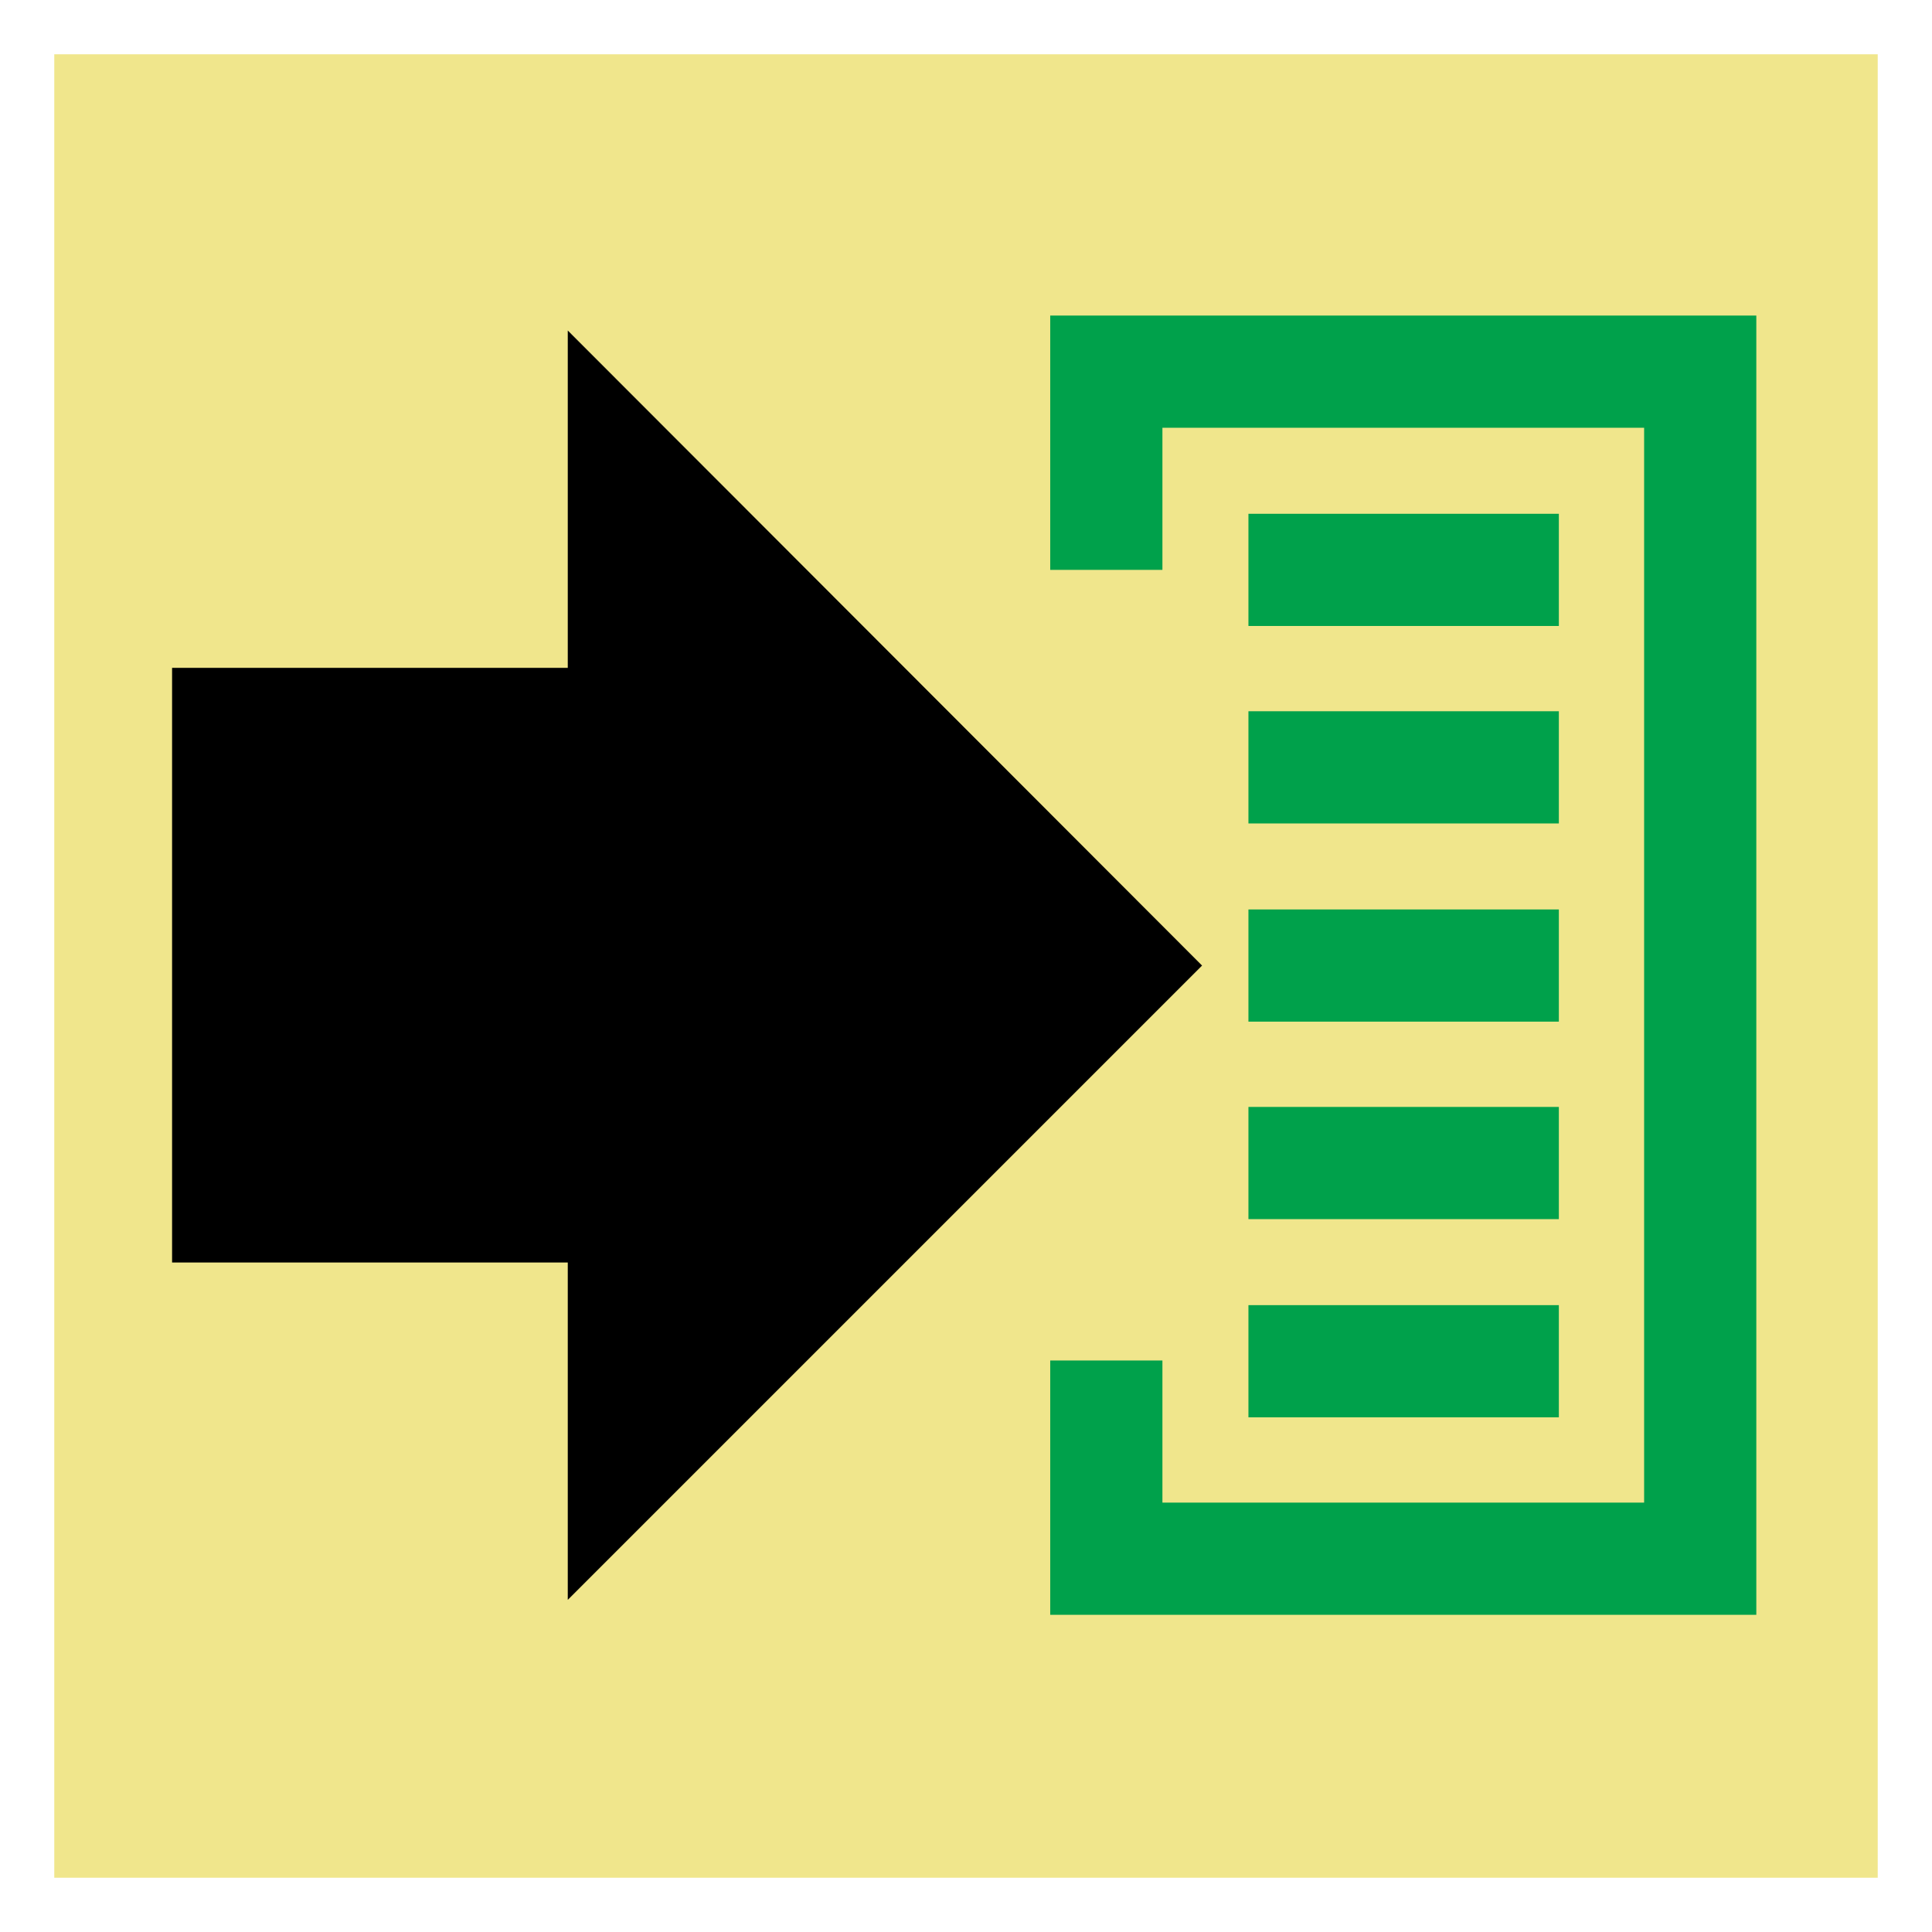
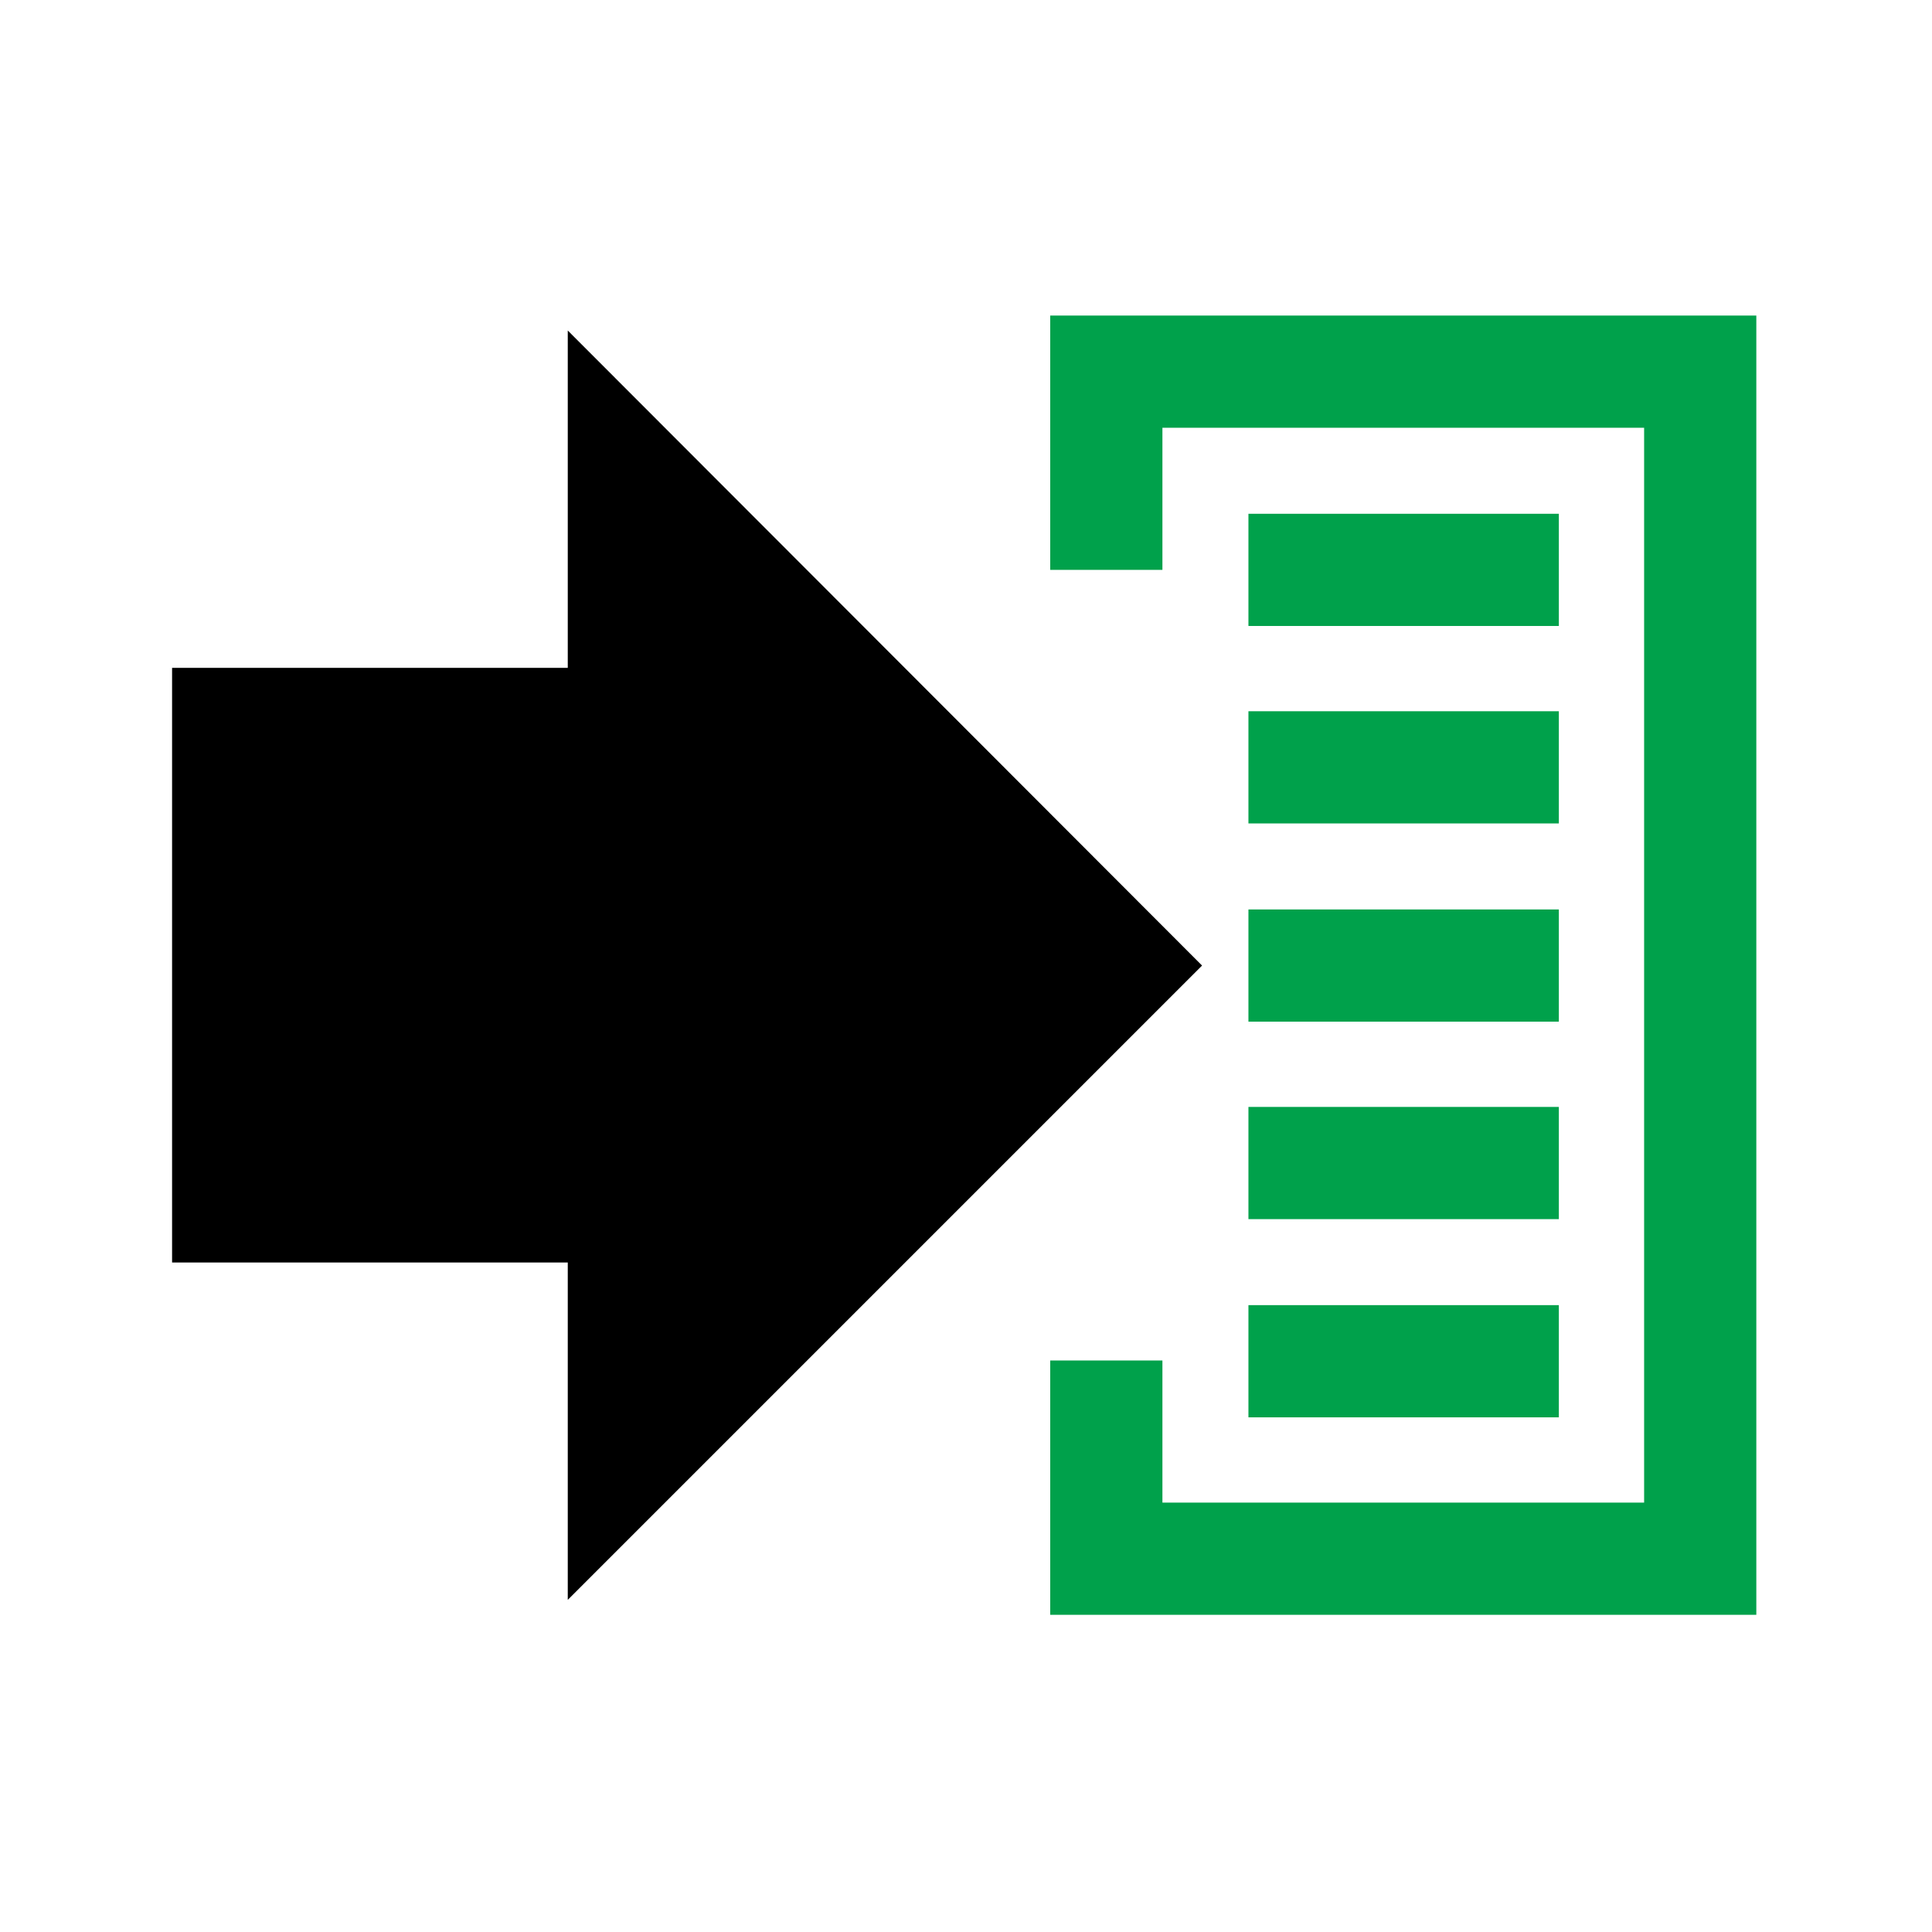
<svg xmlns="http://www.w3.org/2000/svg" id="svg24" enable-background="new 0 0 32 32" version="1.1" viewBox="0 0 32 32" xml:space="preserve">
-   <rect id="rect828-6" x=".899" y=".899" width="30.202" height="30.202" fill="#f0e68c" />
  <path id="path4" d="m17.161 36.095" fill="none" stroke="#00a14b" stroke-miterlimit="10" stroke-width=".685" />
  <g id="g22" transform="matrix(12.389 0 0 12.389 -734.32 -320.22)">
    <path id="path6" d="m60.751 26.609v-0.265h0.794v1.587h-0.794v-0.265" fill="none" stroke="#00a14b" stroke-width=".15" />
    <path id="path8" d="m60.031 26.289v0.451h-0.529v0.795h0.529v0.451l0.848-0.848z" color="#000000" color-rendering="auto" dominant-baseline="auto" enable-background="accumulate" image-rendering="auto" shape-rendering="auto" solid-color="#000000" style="font-feature-settings:normal;font-variant-alternates:normal;font-variant-caps:normal;font-variant-ligatures:normal;font-variant-numeric:normal;font-variant-position:normal;isolation:auto;mix-blend-mode:normal;shape-padding:0;text-decoration-color:#000000;text-decoration-line:none;text-decoration-style:solid;text-indent:0;text-orientation:mixed;text-transform:none;white-space:normal" />
    <g id="g20" fill="none" stroke="#00a14b" stroke-linecap="square" stroke-width=".15">
      <path id="path10" d="m61.016 26.873h0.265" />
      <path id="path12" d="m61.016 26.609h0.265" />
      <path id="path14" d="m61.016 27.138h0.265" />
      <path id="path16" d="m61.016 27.402h0.265" />
      <path id="path18" d="m61.016 27.667h0.265" />
    </g>
  </g>
</svg>
